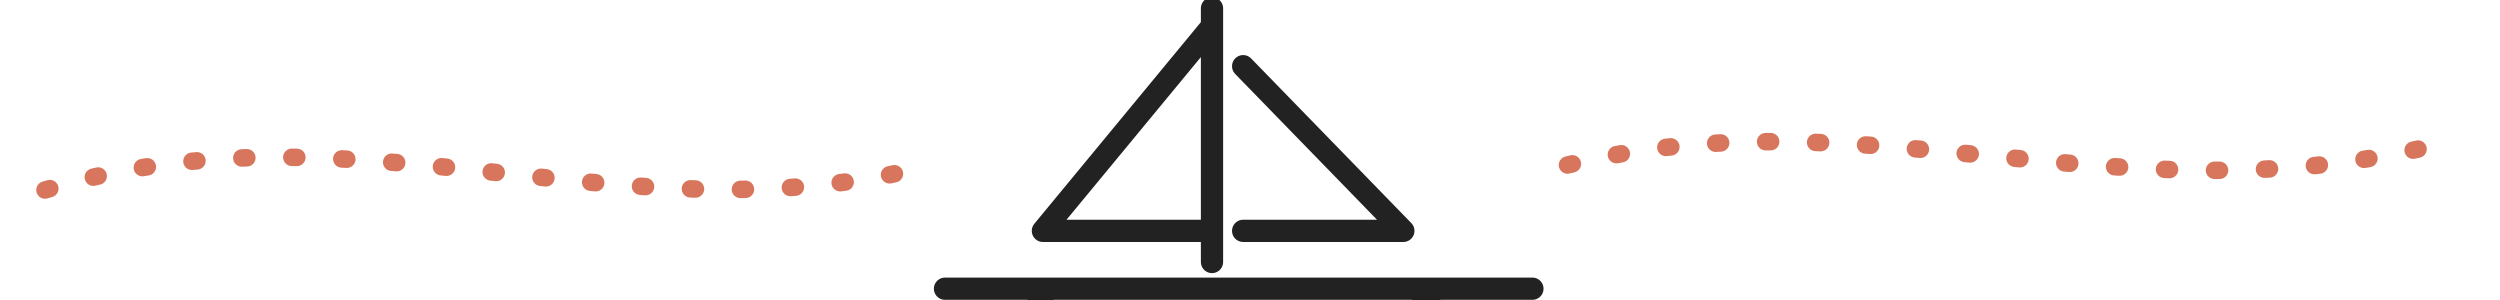
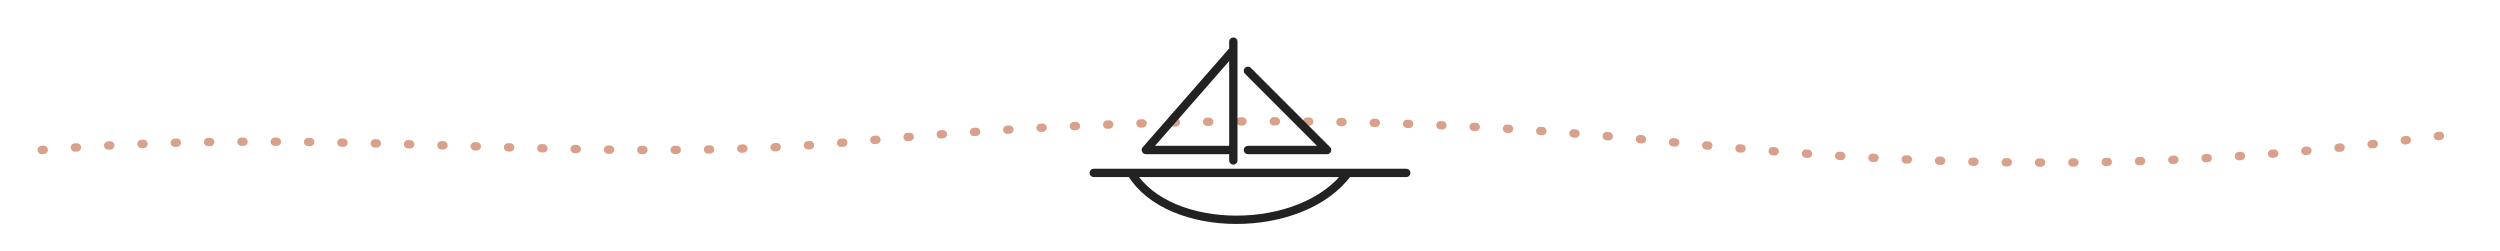
- <svg xmlns="http://www.w3.org/2000/svg" viewBox="0 0 1000 120">
-   <path d="M18 76c125-38 232 22 355-10M627 66c121-30 226 25 355-10" fill="none" stroke="#d8765d" stroke-width="7" stroke-linecap="round" stroke-dasharray="2 18" />
-   <g transform="translate(378 -2) scale(1.78)" fill="none" stroke="#222" stroke-width="5" stroke-linecap="round" stroke-linejoin="round">
-     <path d="M0 66h132M20 66c14 28 72 28 90 0" />
-     <path d="M60 3v57M60 7 22 53h38M67 16l36 37H67" />
+ <svg xmlns="http://www.w3.org/2000/svg" viewBox="0 0 1200 120">
+   <path d="M20 72c145-12 260 8 390-4s250-14 390 0 250 14 380-4" fill="none" stroke="#d9a08b" stroke-width="4" stroke-linecap="round" stroke-dasharray="1 15" />
+   <g transform="translate(525 16)" fill="none" stroke="#222" stroke-width="4" stroke-linecap="round" stroke-linejoin="round">
+     <path d="M0 67h150M18 67c18 30 82 30 104 0" />
+     <path d="M67 4v57M67 8 25 56h42M74 18l38 38H74" />
  </g>
</svg>
